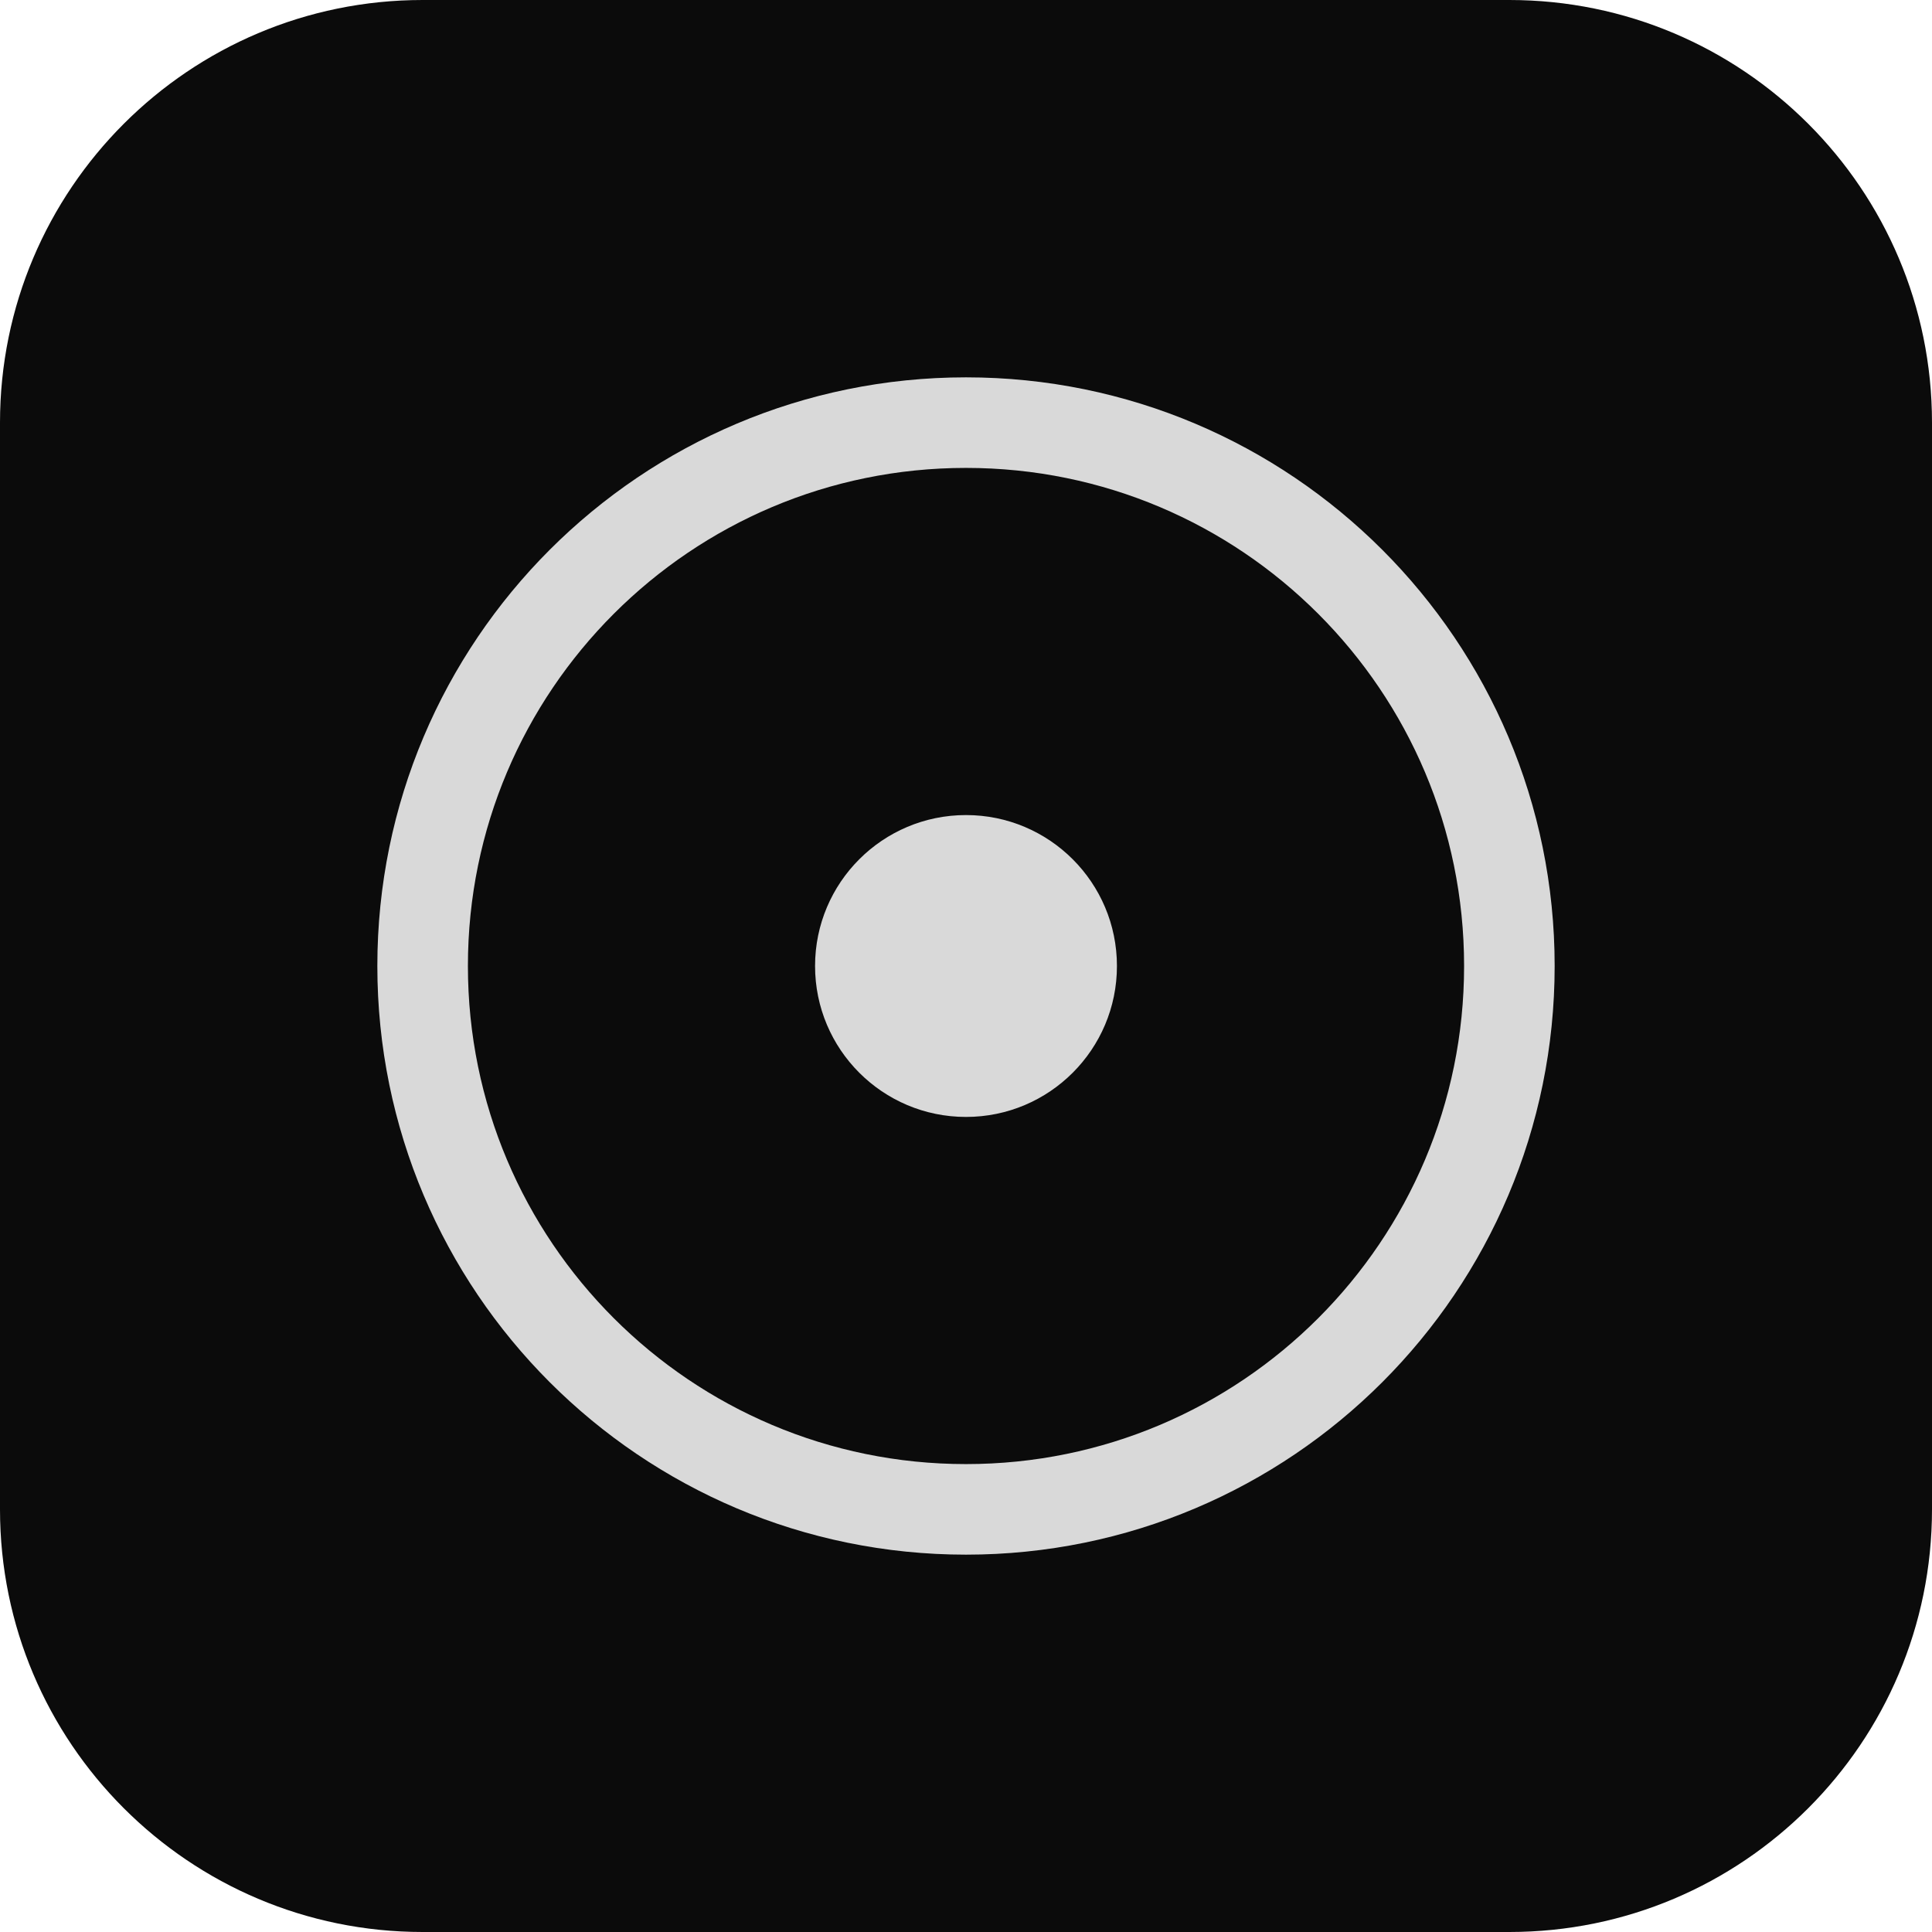
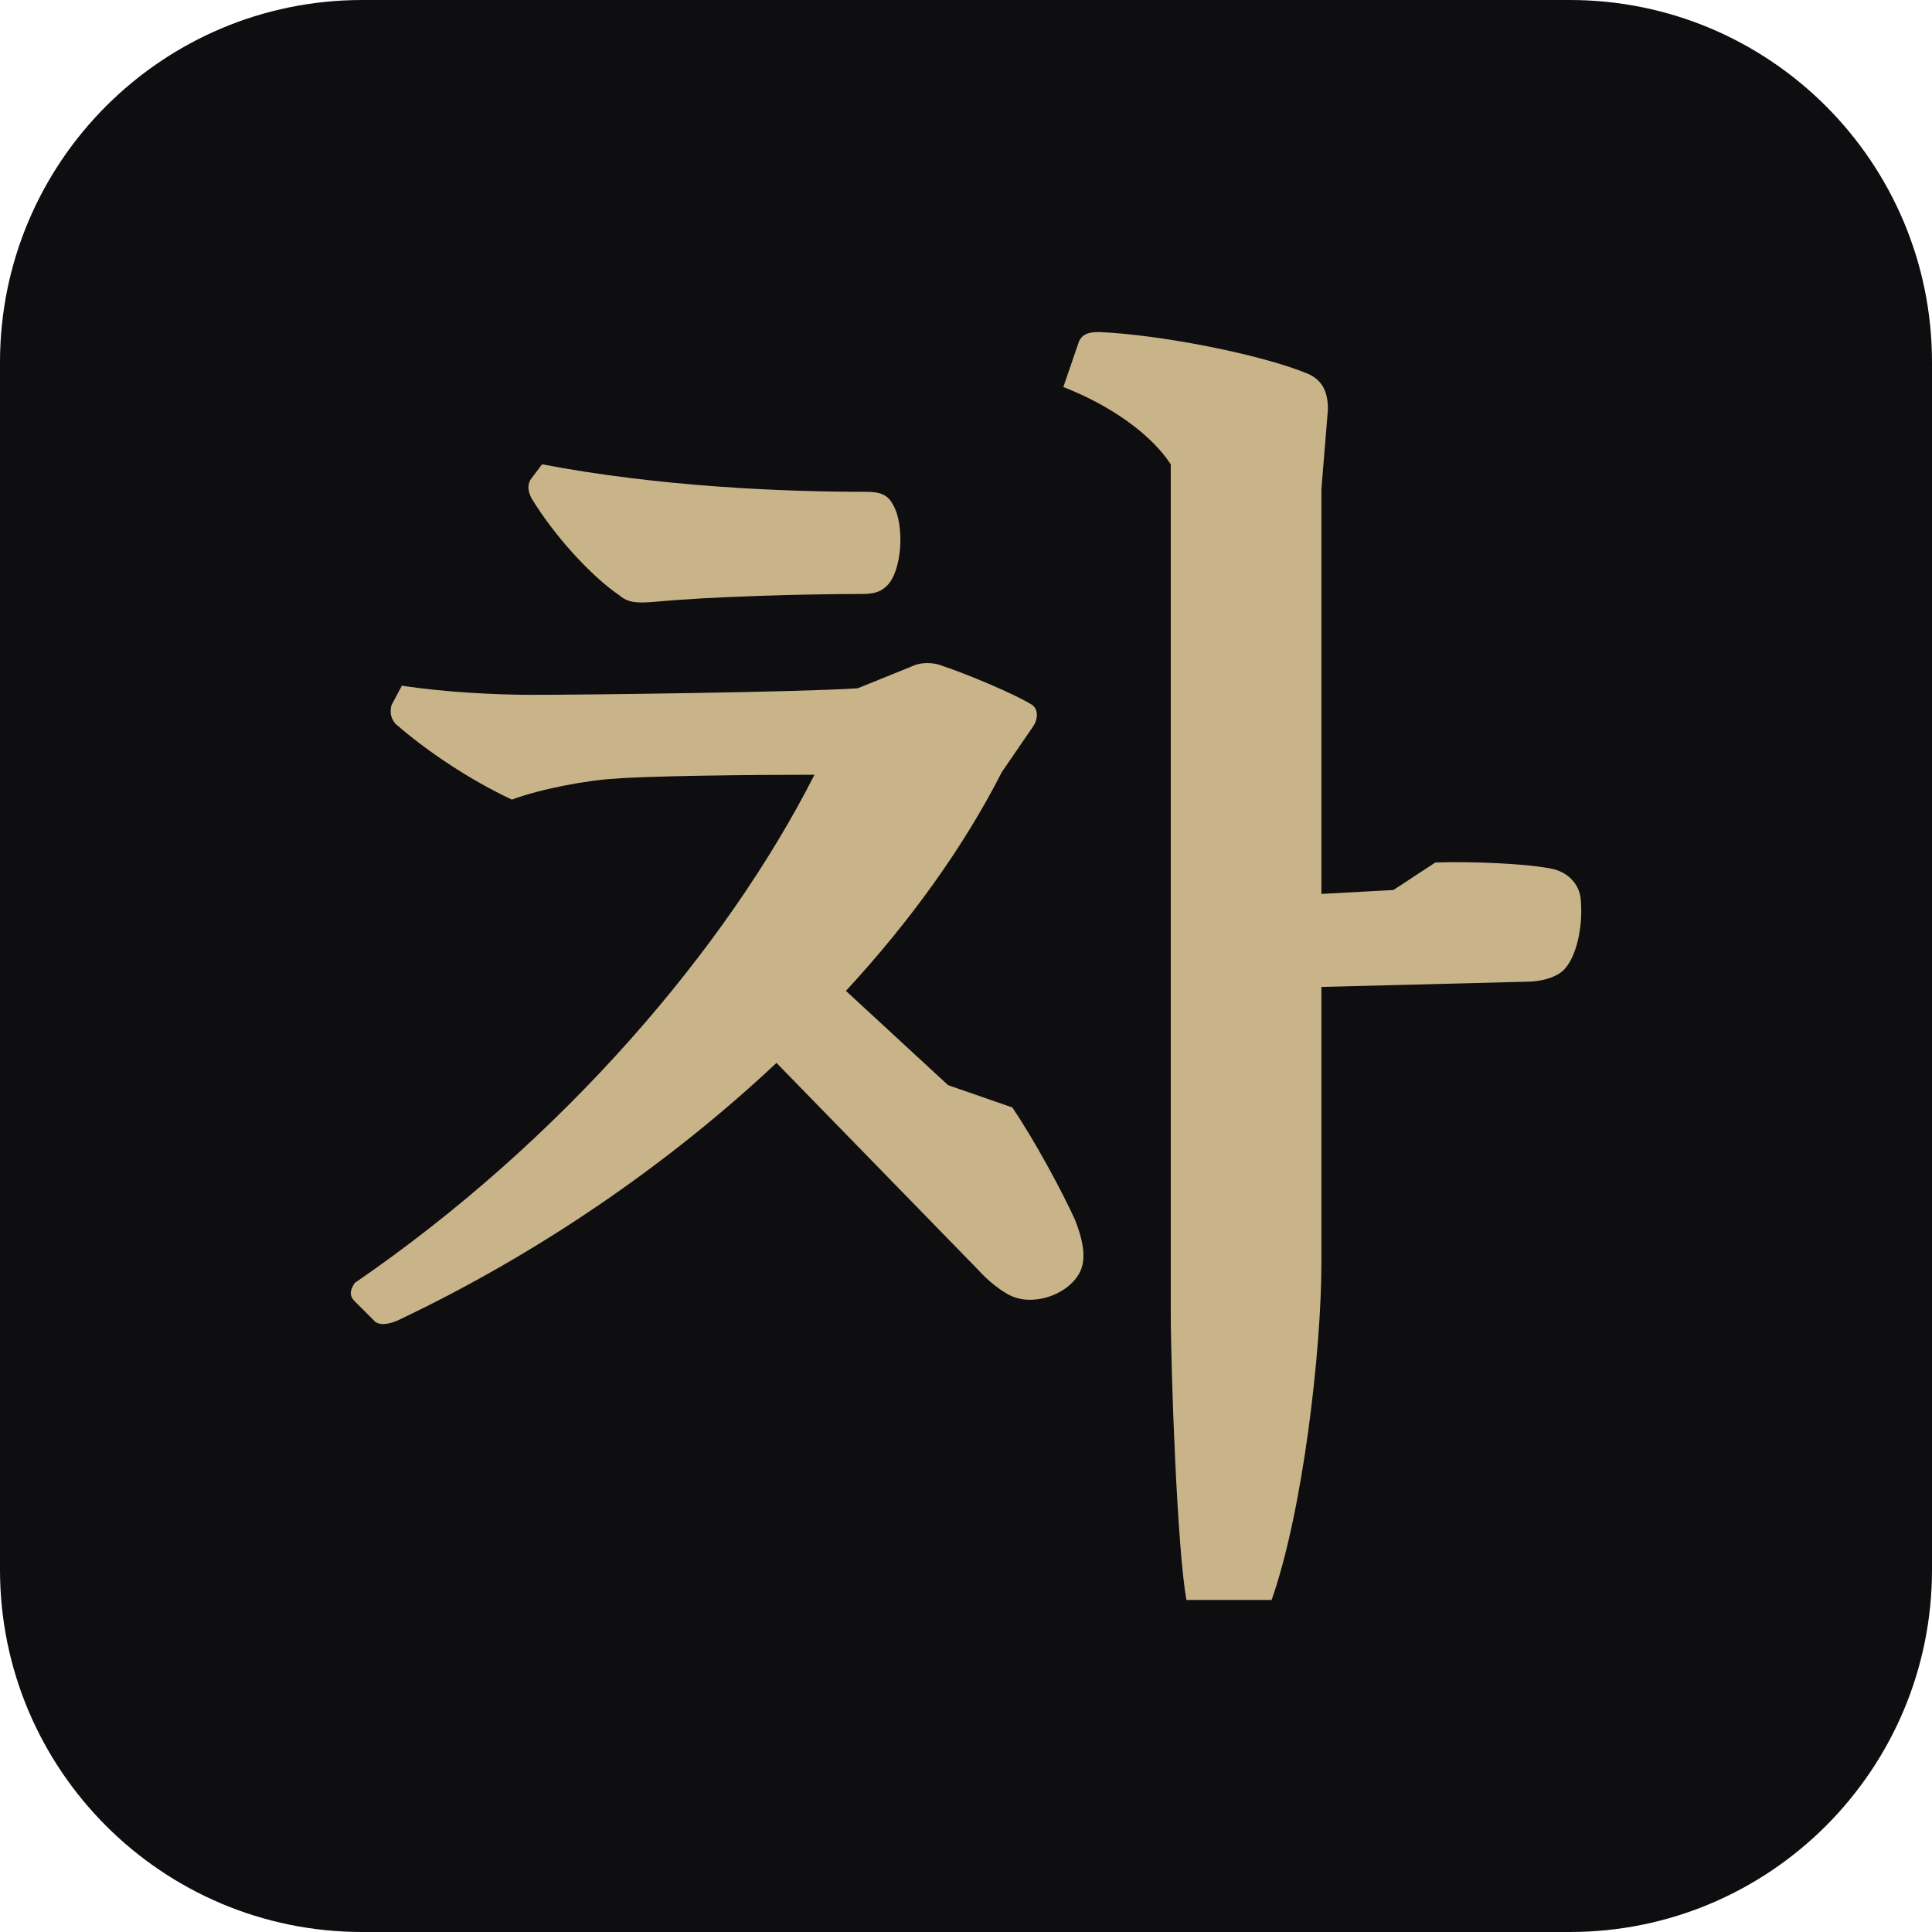
- <svg xmlns="http://www.w3.org/2000/svg" viewBox="0 0 64 64">
-   <rect width="64" height="64" rx="14" fill="#0b0b0b" />
-   <circle cx="32" cy="32" r="18" fill="none" stroke="#d9d9d9" stroke-width="3" />
-   <circle cx="32" cy="32" r="5" fill="#d9d9d9" />
+ <svg xmlns="http://www.w3.org/2000/svg" viewBox="0 0 64 64" role="img" aria-label="차민재">
+   <rect width="64" height="64" rx="12" fill="#0e0e10" />
+   <g transform="translate(10.536 48.227) scale(0.04339 -0.04339)" fill="#c9b48a">
+     <path d="M171 757 162 745C160 741 160 737 163 731C180 703 208 672 230 657C237 651 244 651 257 652C298 656 372 658 415 658C423 658 429 659 434 664C446 675 448 711 439 726C435 734 429 736 418 736C354 736 260 740 171 757ZM663 -110H728C752 -42 766 81 766 147V358L923 362C933 362 946 365 952 372C960 381 966 402 964 425C963 436 955 445 943 448C925 452 882 454 853 453L821 432L766 429V738L771 799C771 812 767 821 756 826C720 841 643 856 596 858C586 858 583 855 581 851L569 816C605 802 636 780 651 757V111C651 64 656 -73 663 -110ZM481 283 403 355C452 408 493 465 522 522L546 557C550 563 550 571 544 574C531 582 495 597 477 603C470 606 460 606 454 603L412 586C368 583 203 581 164 581C136 581 96 583 64 588L56 573C55 568 55 564 59 559C83 538 116 516 148 501C169 509 206 516 227 517C249 519 327 520 379 520C312 388 187 241 28 132C24 126 24 122 28 118L44 102C48 100 52 100 60 103C168 154 268 223 350 300L503 143C511 134 523 124 532 121C549 115 574 124 582 141C586 150 585 162 578 180C568 202 547 241 530 266Z" />
+   </g>
</svg>
